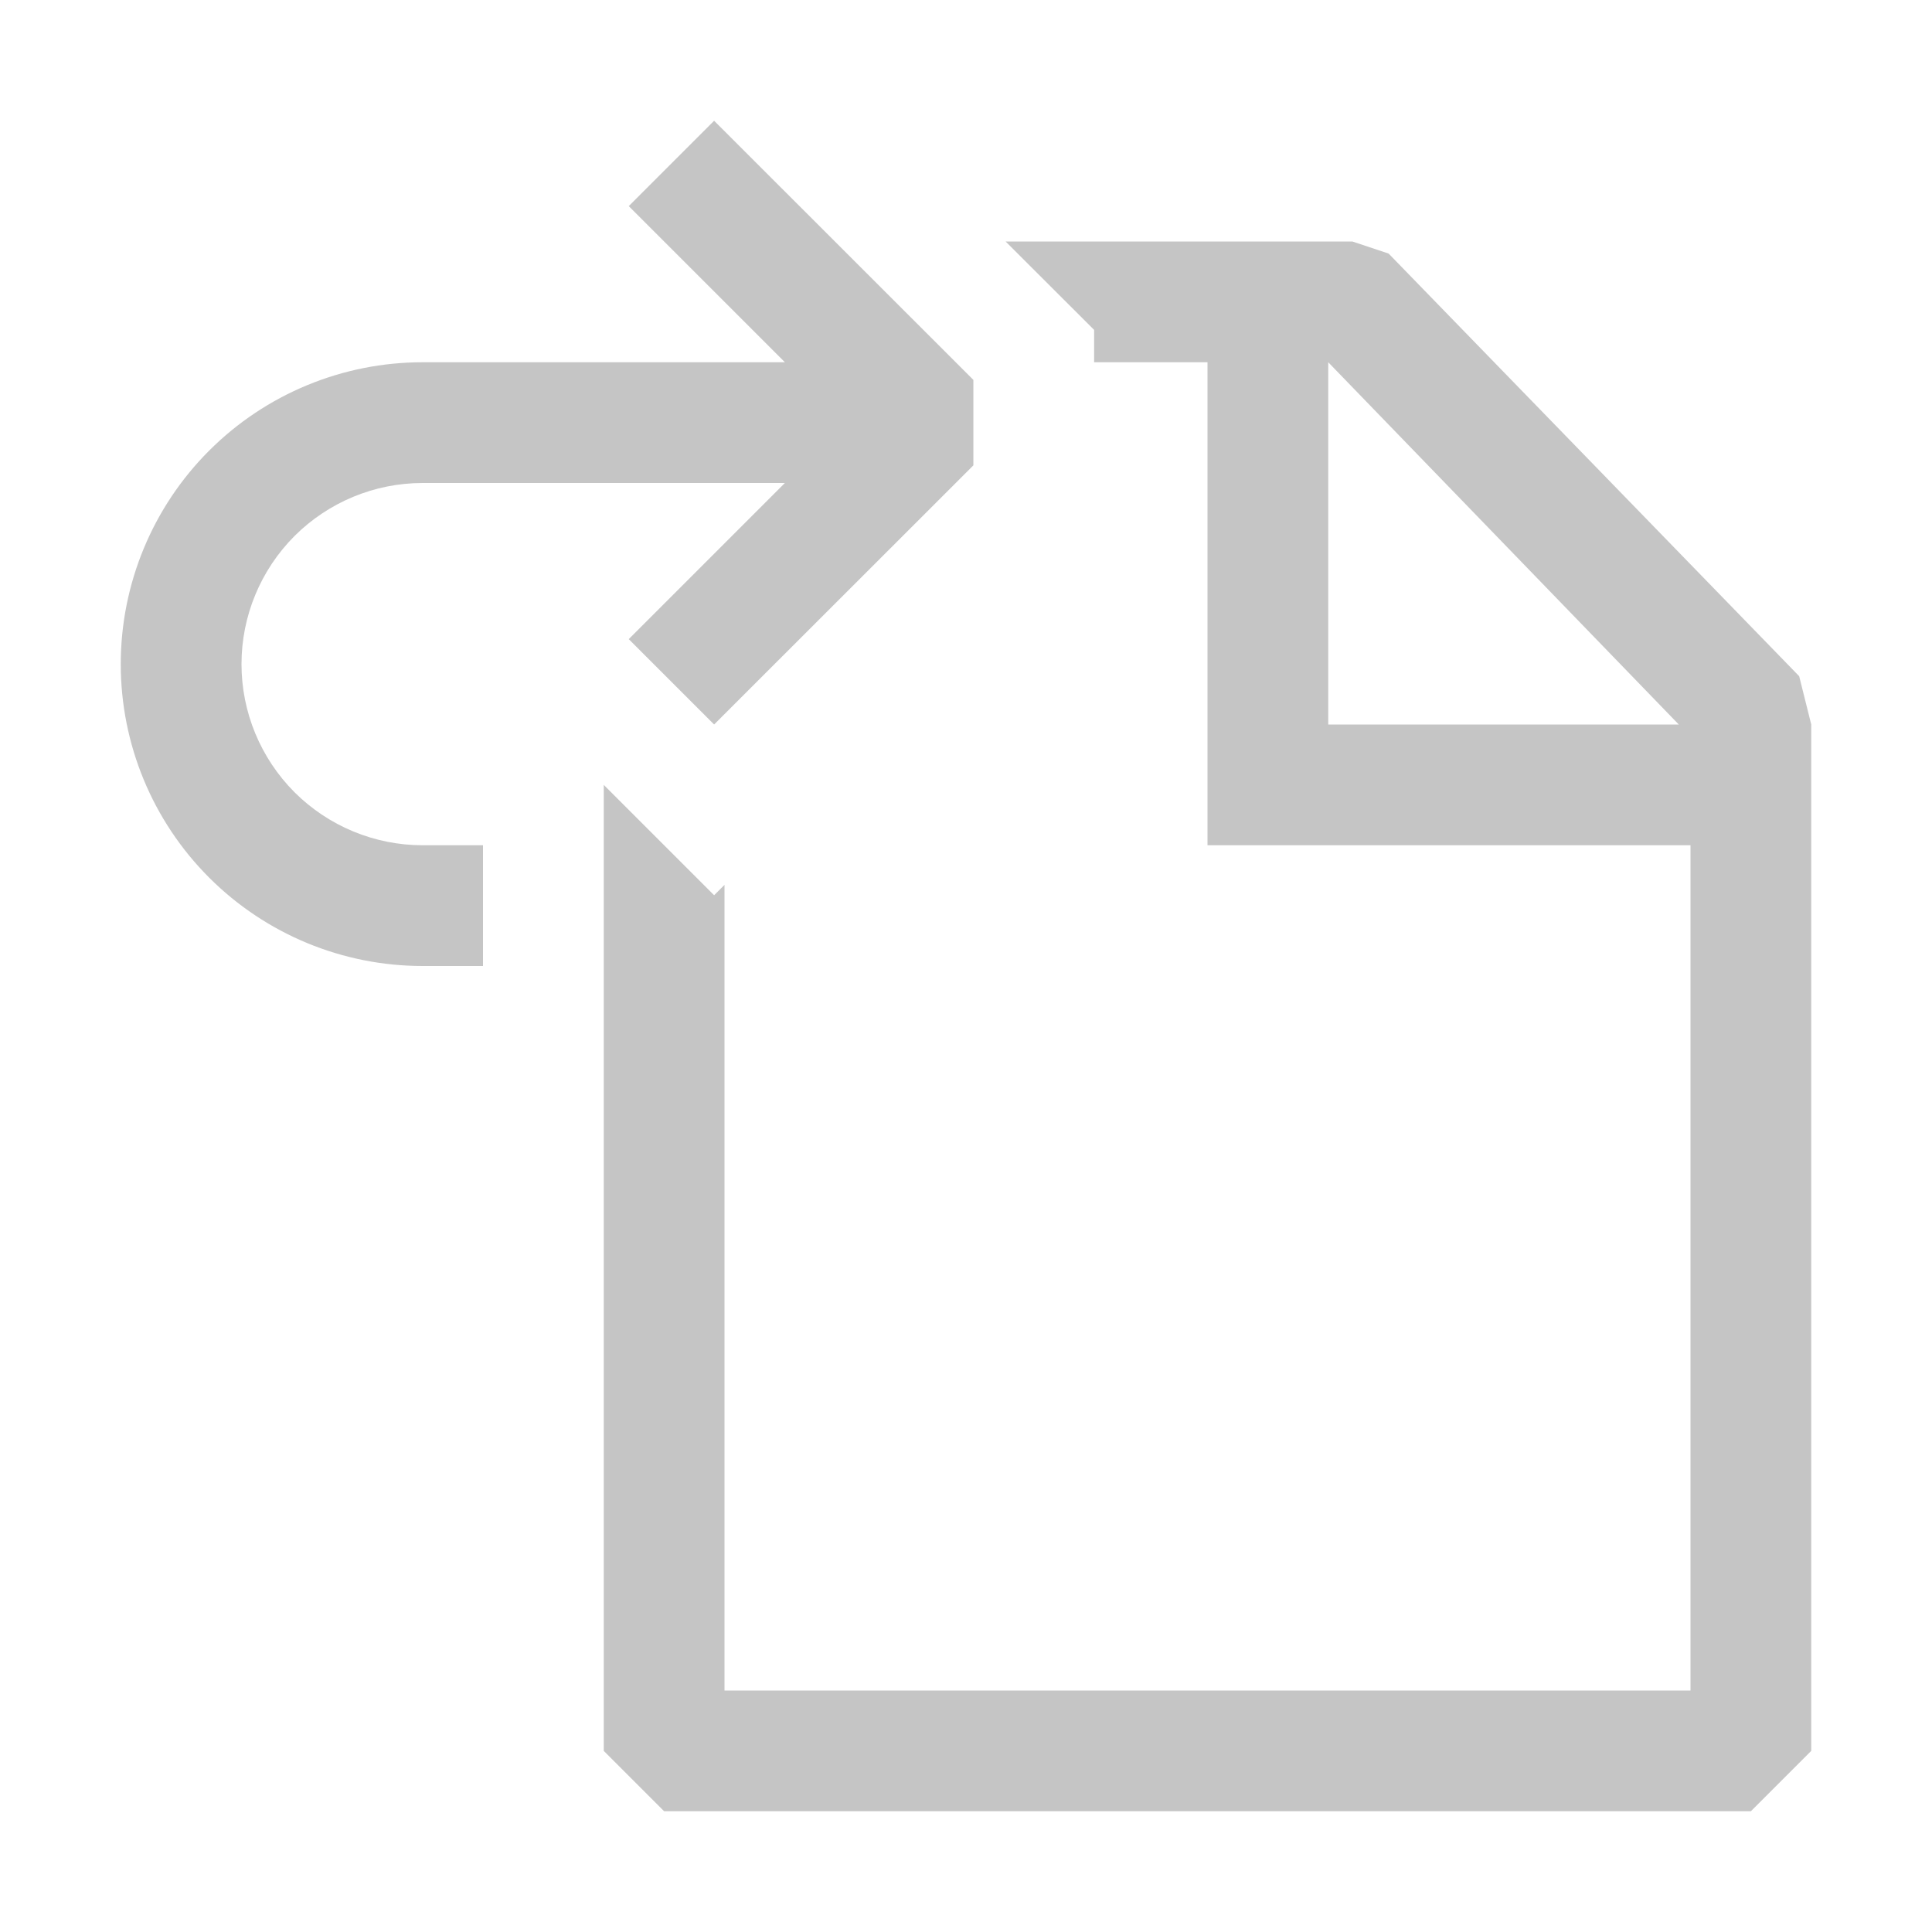
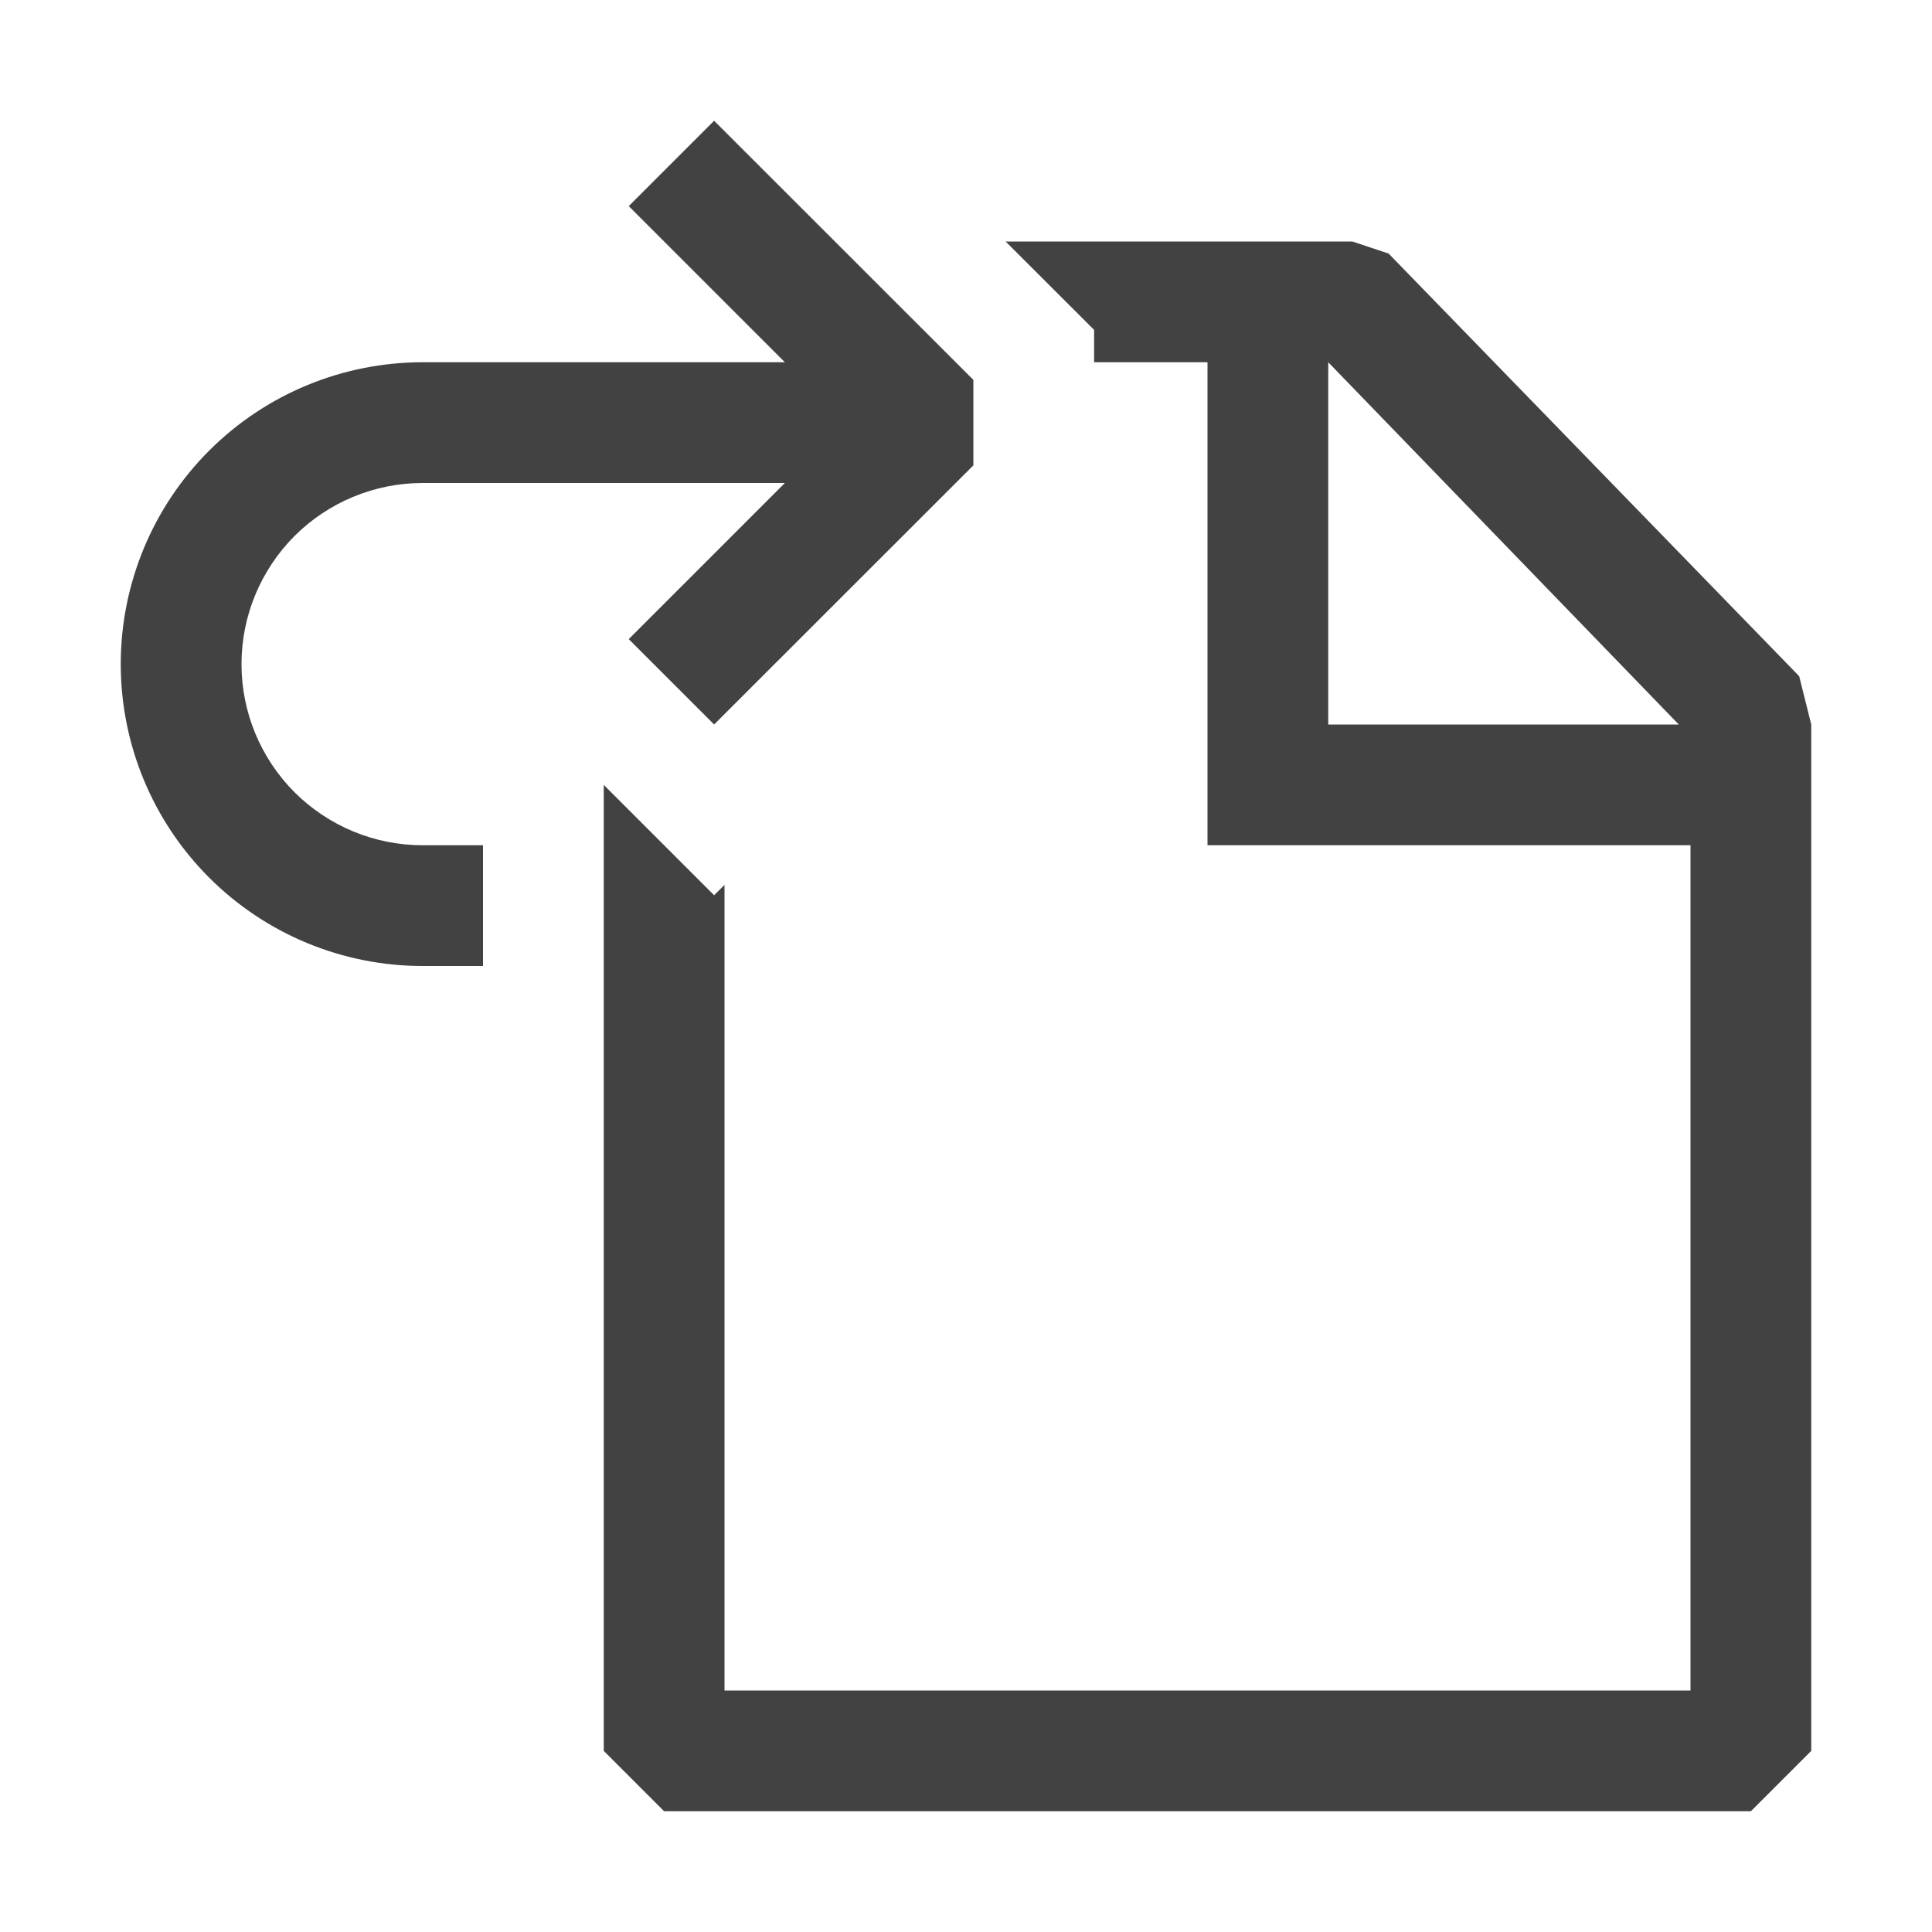
<svg xmlns="http://www.w3.org/2000/svg" width="16" height="16" viewBox="0 0 16 16" fill="none">
-   <path fill-rule="evenodd" clip-rule="evenodd" d="M8.061 3.854L5.914 6L5.207 5.293L6.5 4H3.5C3.102 4 2.721 4.158 2.439 4.439C2.158 4.721 2 5.102 2 5.5C2 5.898 2.158 6.279 2.439 6.561C2.721 6.842 3.102 7 3.5 7H4V8H3.5C2.837 8 2.201 7.737 1.732 7.268C1.263 6.799 1 6.163 1 5.5C1 4.837 1.263 4.201 1.732 3.732C2.201 3.263 2.837 3 3.5 3H6.5L6.5 3H6.5L6 2.5V2.5L5.207 1.707L5.914 1L8.061 3.146L8.061 3.854ZM5 6.5L5.914 7.414L6 7.328V14H14V7H10V3H9.061V2.732L8.328 2H11.2L11.5 2.1L14.9 5.6L15 6V14.5L14.5 15H5.5L5 14.5V9V6.5ZM11 3V6H13.903L11 3Z" fill="#C5C5C5" />
+   <path fill-rule="evenodd" clip-rule="evenodd" d="M8.061 3.854L5.914 6L5.207 5.293L6.5 4H3.5C3.102 4 2.721 4.158 2.439 4.439C2.158 4.721 2 5.102 2 5.5C2 5.898 2.158 6.279 2.439 6.561C2.721 6.842 3.102 7 3.5 7H4V8H3.5C2.837 8 2.201 7.737 1.732 7.268C1.263 6.799 1 6.163 1 5.5C1 4.837 1.263 4.201 1.732 3.732C2.201 3.263 2.837 3 3.5 3H6.5L6.5 3H6.5L6 2.5V2.5L5.207 1.707L5.914 1L8.061 3.146L8.061 3.854ZM5 6.5L5.914 7.414L6 7.328V14H14V7H10V3H9.061V2.732L8.328 2H11.2L11.5 2.1L14.9 5.6L15 6V14.5L14.5 15H5.5L5 14.5V9V6.5ZM11 3V6H13.903L11 3Z" fill="#424242" />
</svg>
